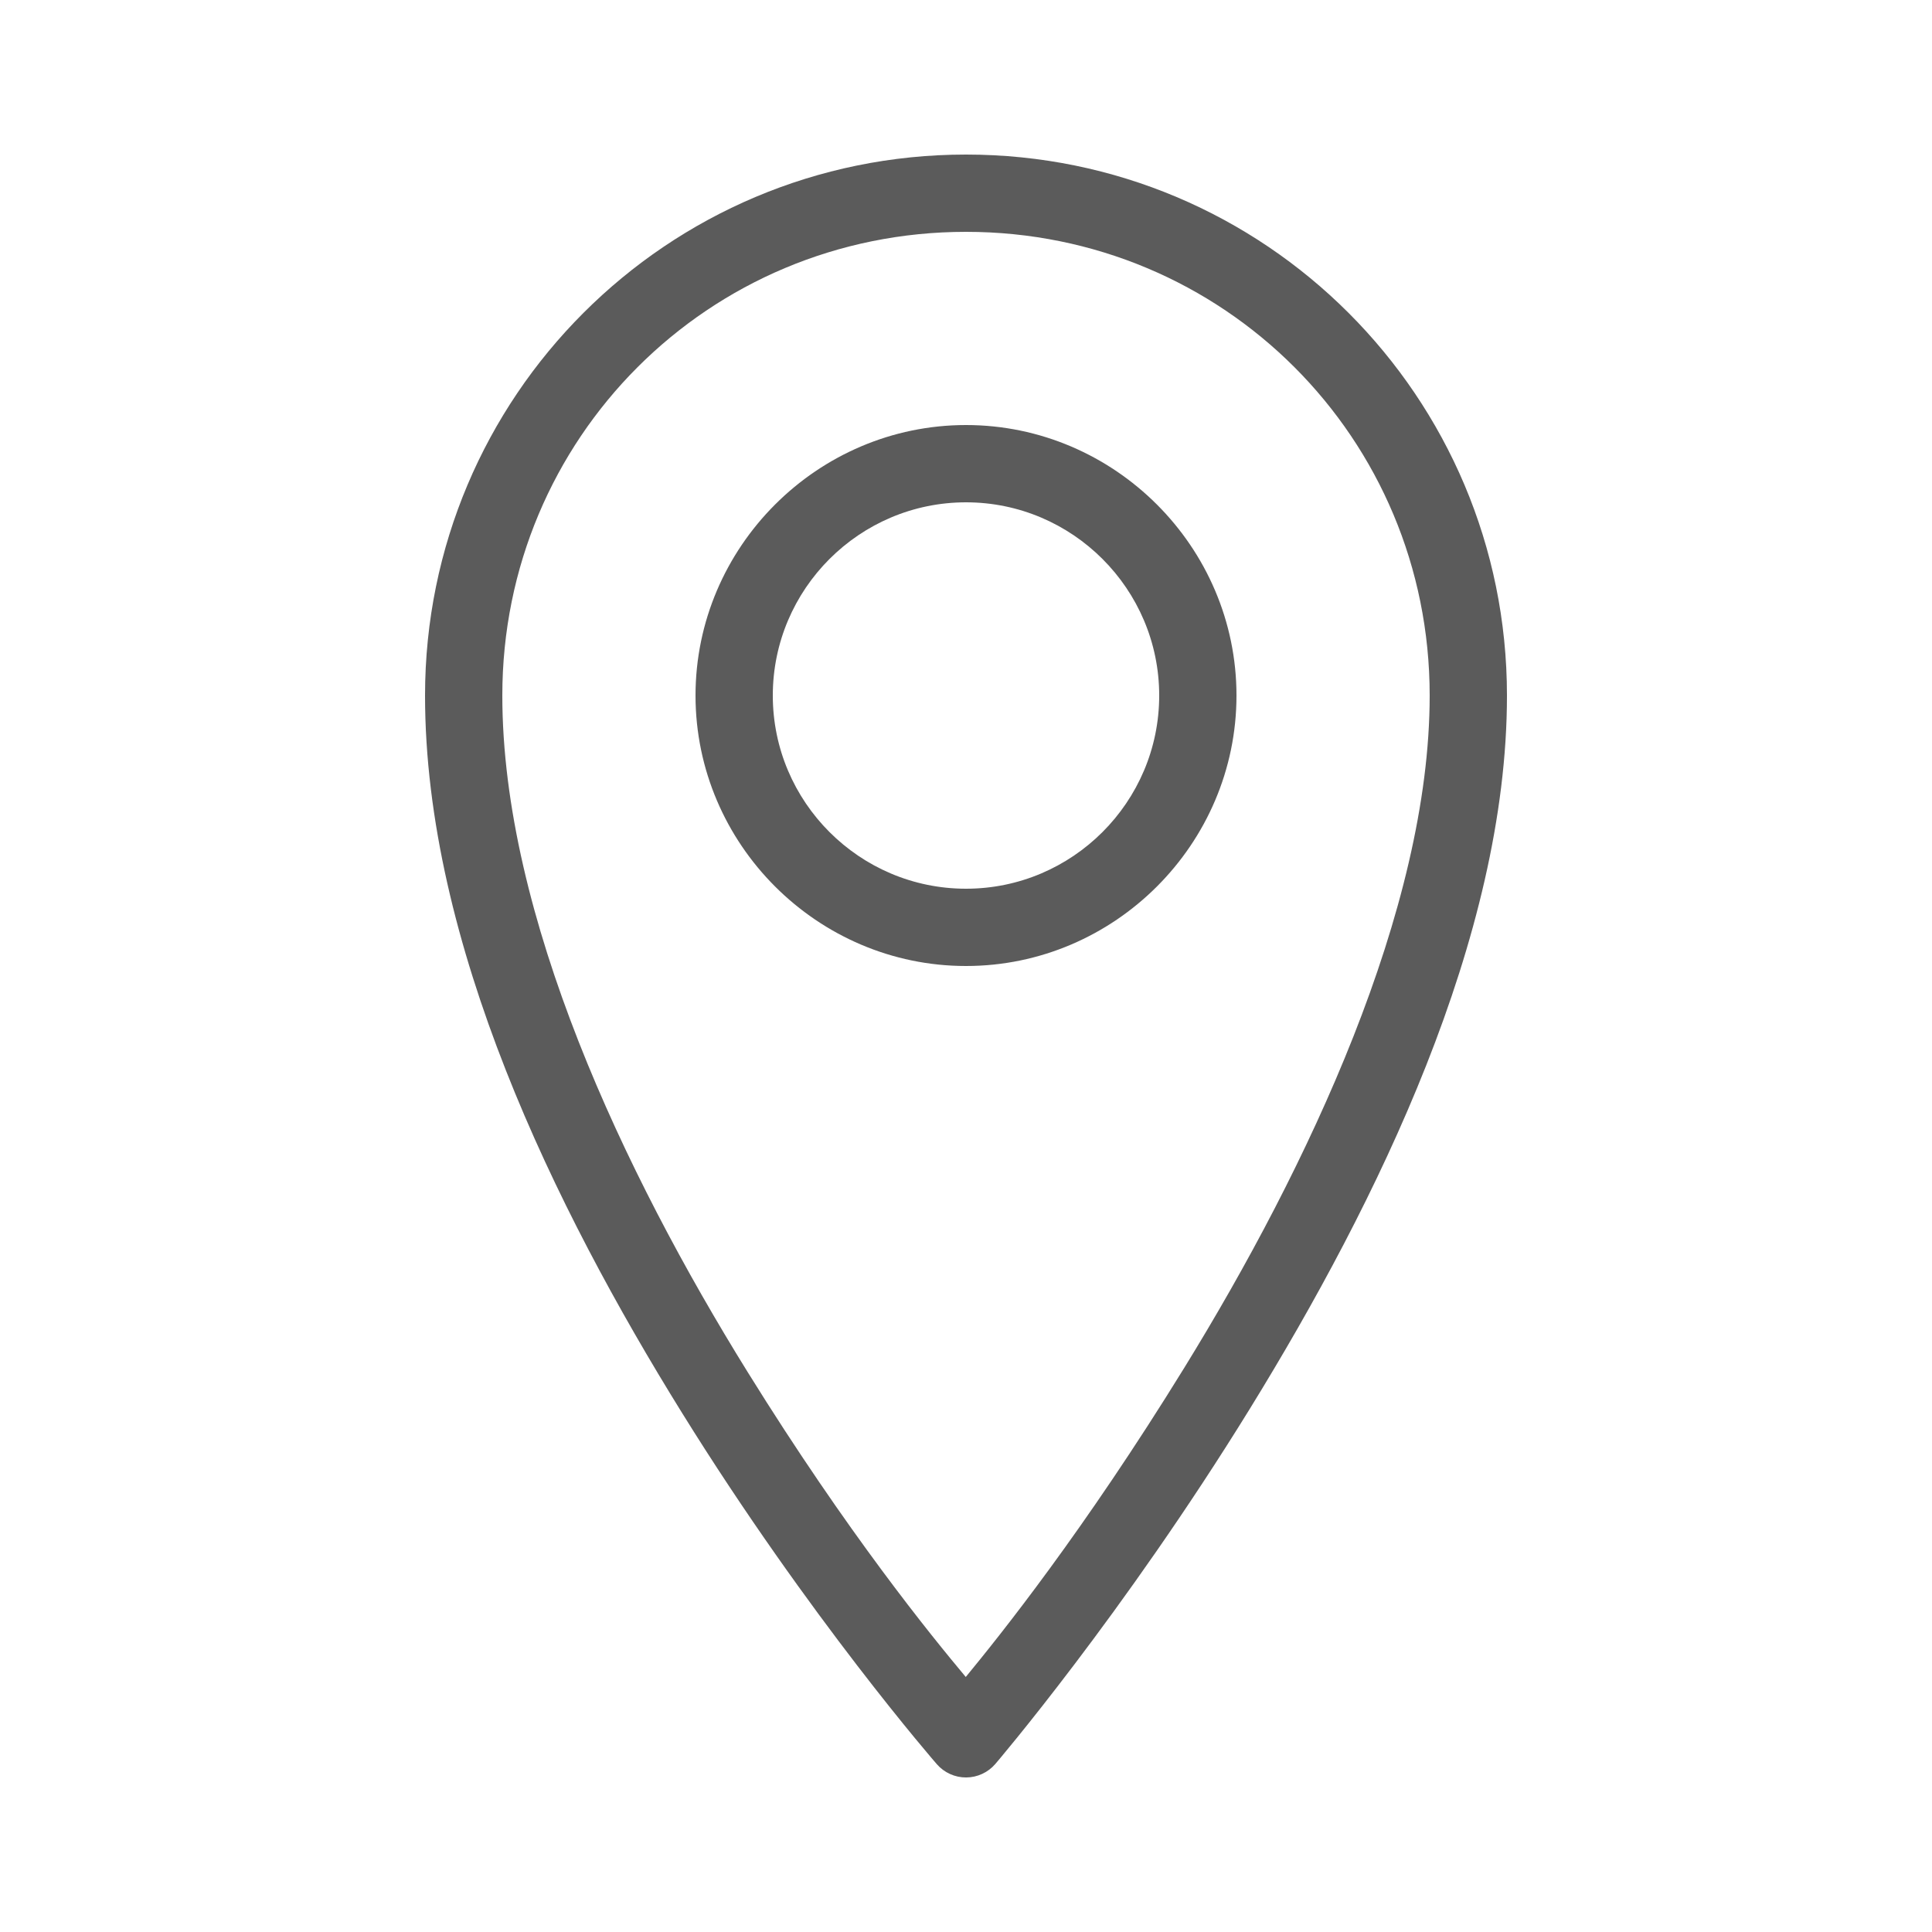
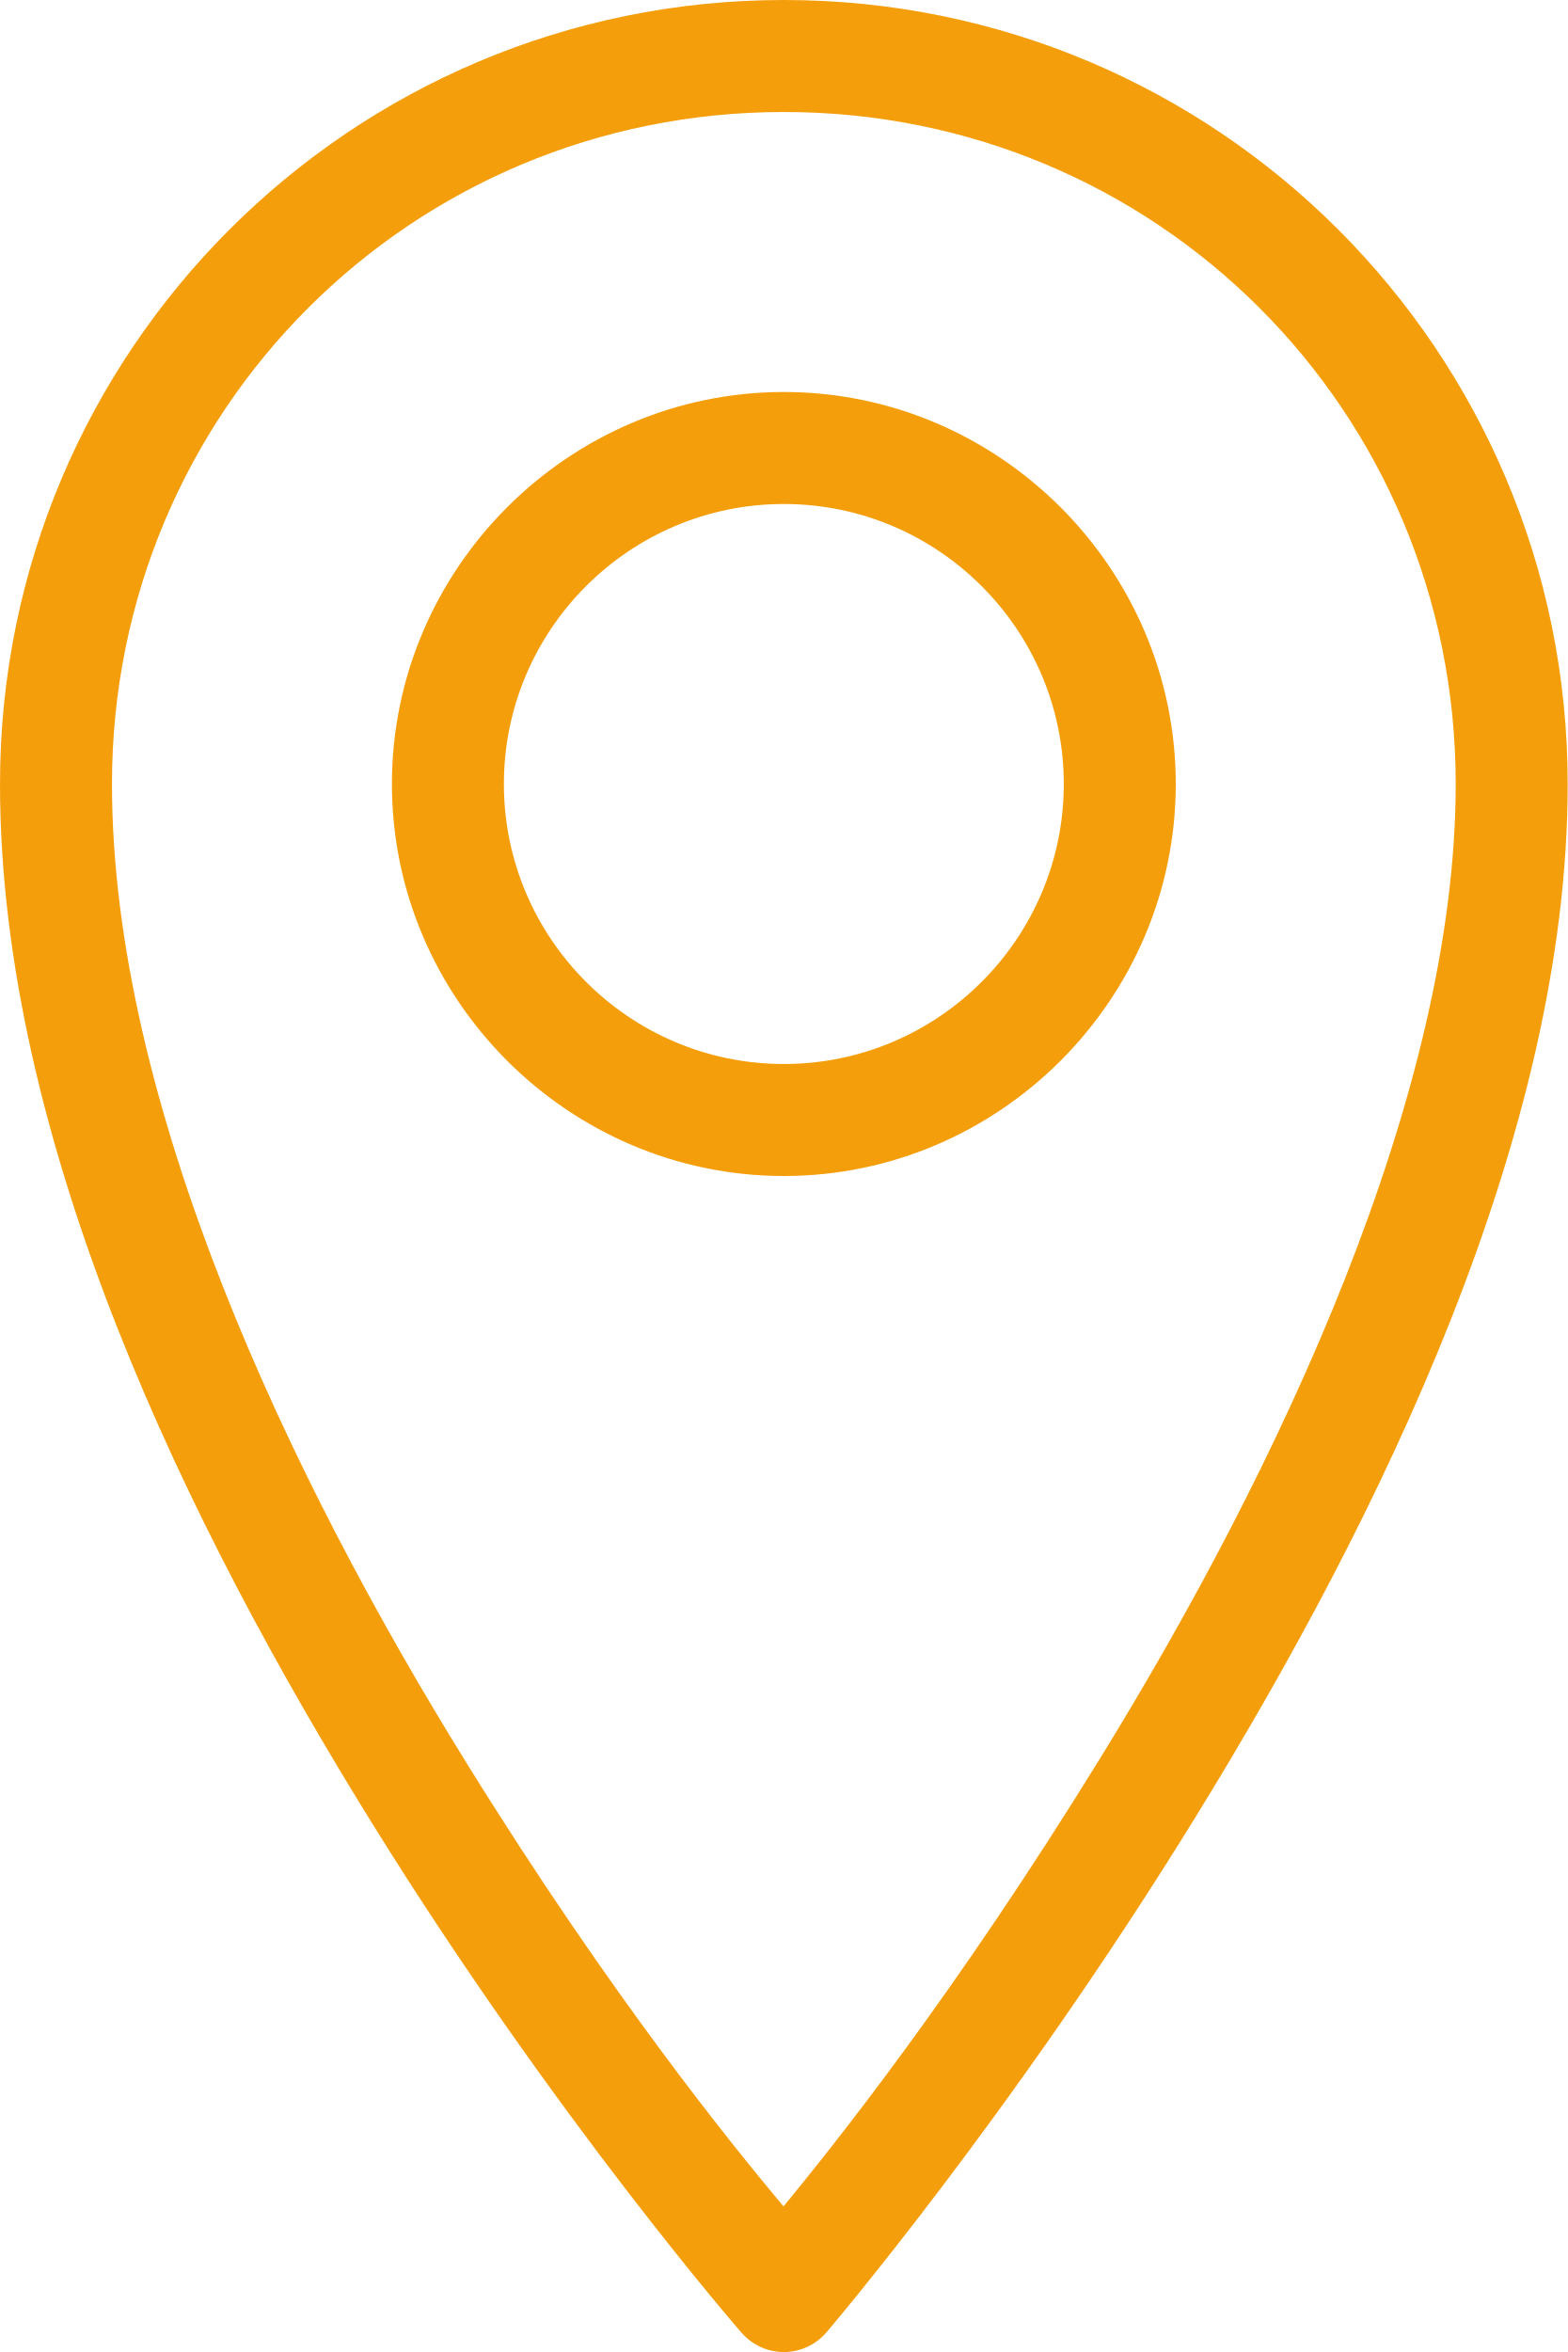
- <svg xmlns="http://www.w3.org/2000/svg" viewBox="0 0 50 50">
-   <path d="M25 4C17.263 4 11 10.263 11 18C11 24.408 14.355 31.254 17.65 36.564C20.946 41.875 24.246 45.658 24.246 45.658 A 1 1 0 0 0 25.76 45.65C25.76 45.65 29.058 41.795 32.352 36.449C35.645 31.103 39 24.267 39 18C39 10.263 32.737 4 25 4 z M 25 6C31.663 6 37 11.337 37 18C37 23.533 33.855 30.196 30.648 35.4C28.045 39.625 25.881 42.322 24.994 43.4C24.103 42.335 21.946 39.693 19.35 35.51C16.145 30.346 13 23.692 13 18C13 11.337 18.337 6 25 6 z M 25 11C21.155 11 18 14.155 18 18C18 21.845 21.155 25 25 25C28.845 25 32 21.845 32 18C32 14.155 28.845 11 25 11 z M 25 13C27.755 13 30 15.245 30 18C30 20.755 27.755 23 25 23C22.245 23 20 20.755 20 18C20 15.245 22.245 13 25 13 z" fill="#5B5B5B" />
+ <svg xmlns="http://www.w3.org/2000/svg" width="28" height="42" viewBox="0 0 28 42" fill="none">
+   <path d="M14 0C6.263 0 0 6.263 0 14C0 20.408 3.355 27.254 6.65 32.565C9.946 37.875 13.246 41.658 13.246 41.658C13.341 41.766 13.457 41.853 13.588 41.912C13.719 41.971 13.861 42.001 14.005 42.001C14.148 42 14.29 41.968 14.42 41.908C14.551 41.847 14.666 41.76 14.76 41.65C14.76 41.65 18.058 37.795 21.352 32.449C24.645 27.103 28 20.267 28 14C28 6.263 21.737 0 14 0ZM14 2C20.663 2 26 7.337 26 14C26 19.533 22.855 26.196 19.648 31.4C17.045 35.625 14.88 38.322 13.994 39.4C13.103 38.335 10.945 35.693 8.35 31.51C5.145 26.346 2 19.692 2 14C2 7.337 7.337 2 14 2ZM14 7C10.155 7 7 10.155 7 14C7 17.846 10.155 21 14 21C17.846 21 21 17.846 21 14C21 10.155 17.846 7 14 7ZM14 9C16.755 9 19 11.245 19 14C19 16.755 16.755 19 14 19C11.245 19 9 16.755 9 14C9 11.245 11.245 9 14 9Z" fill="#F59E0B" />
</svg>
